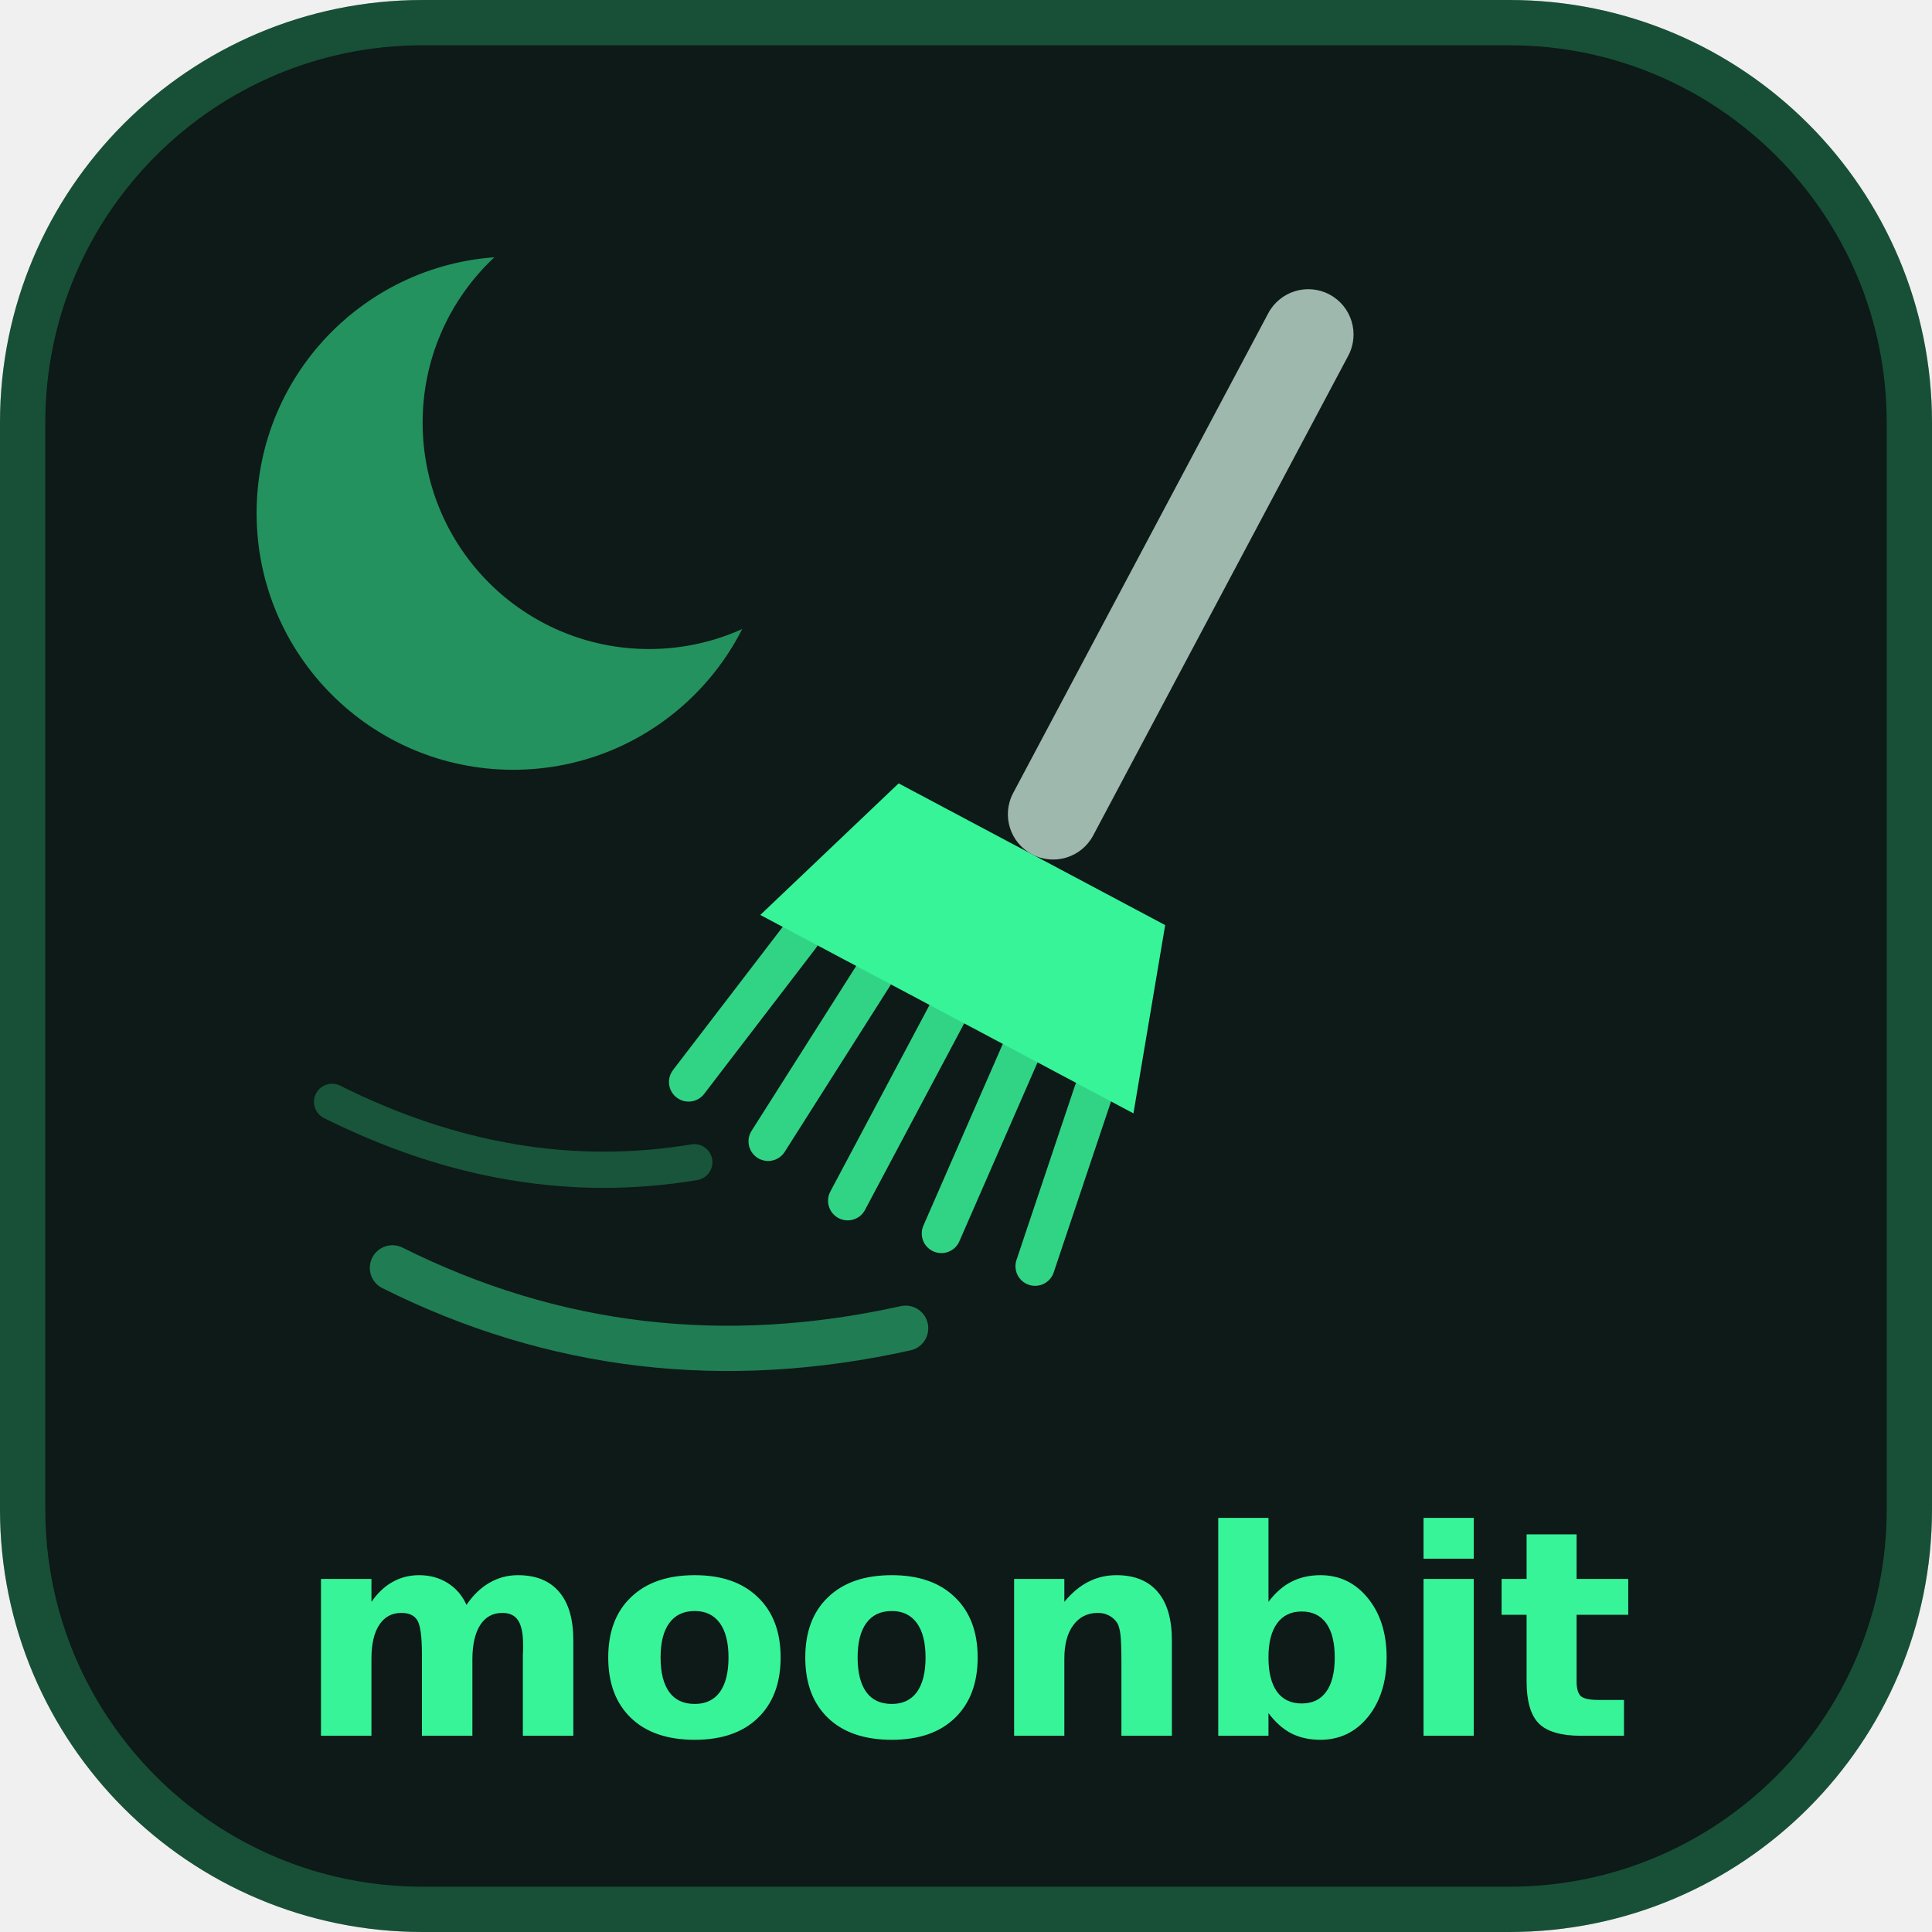
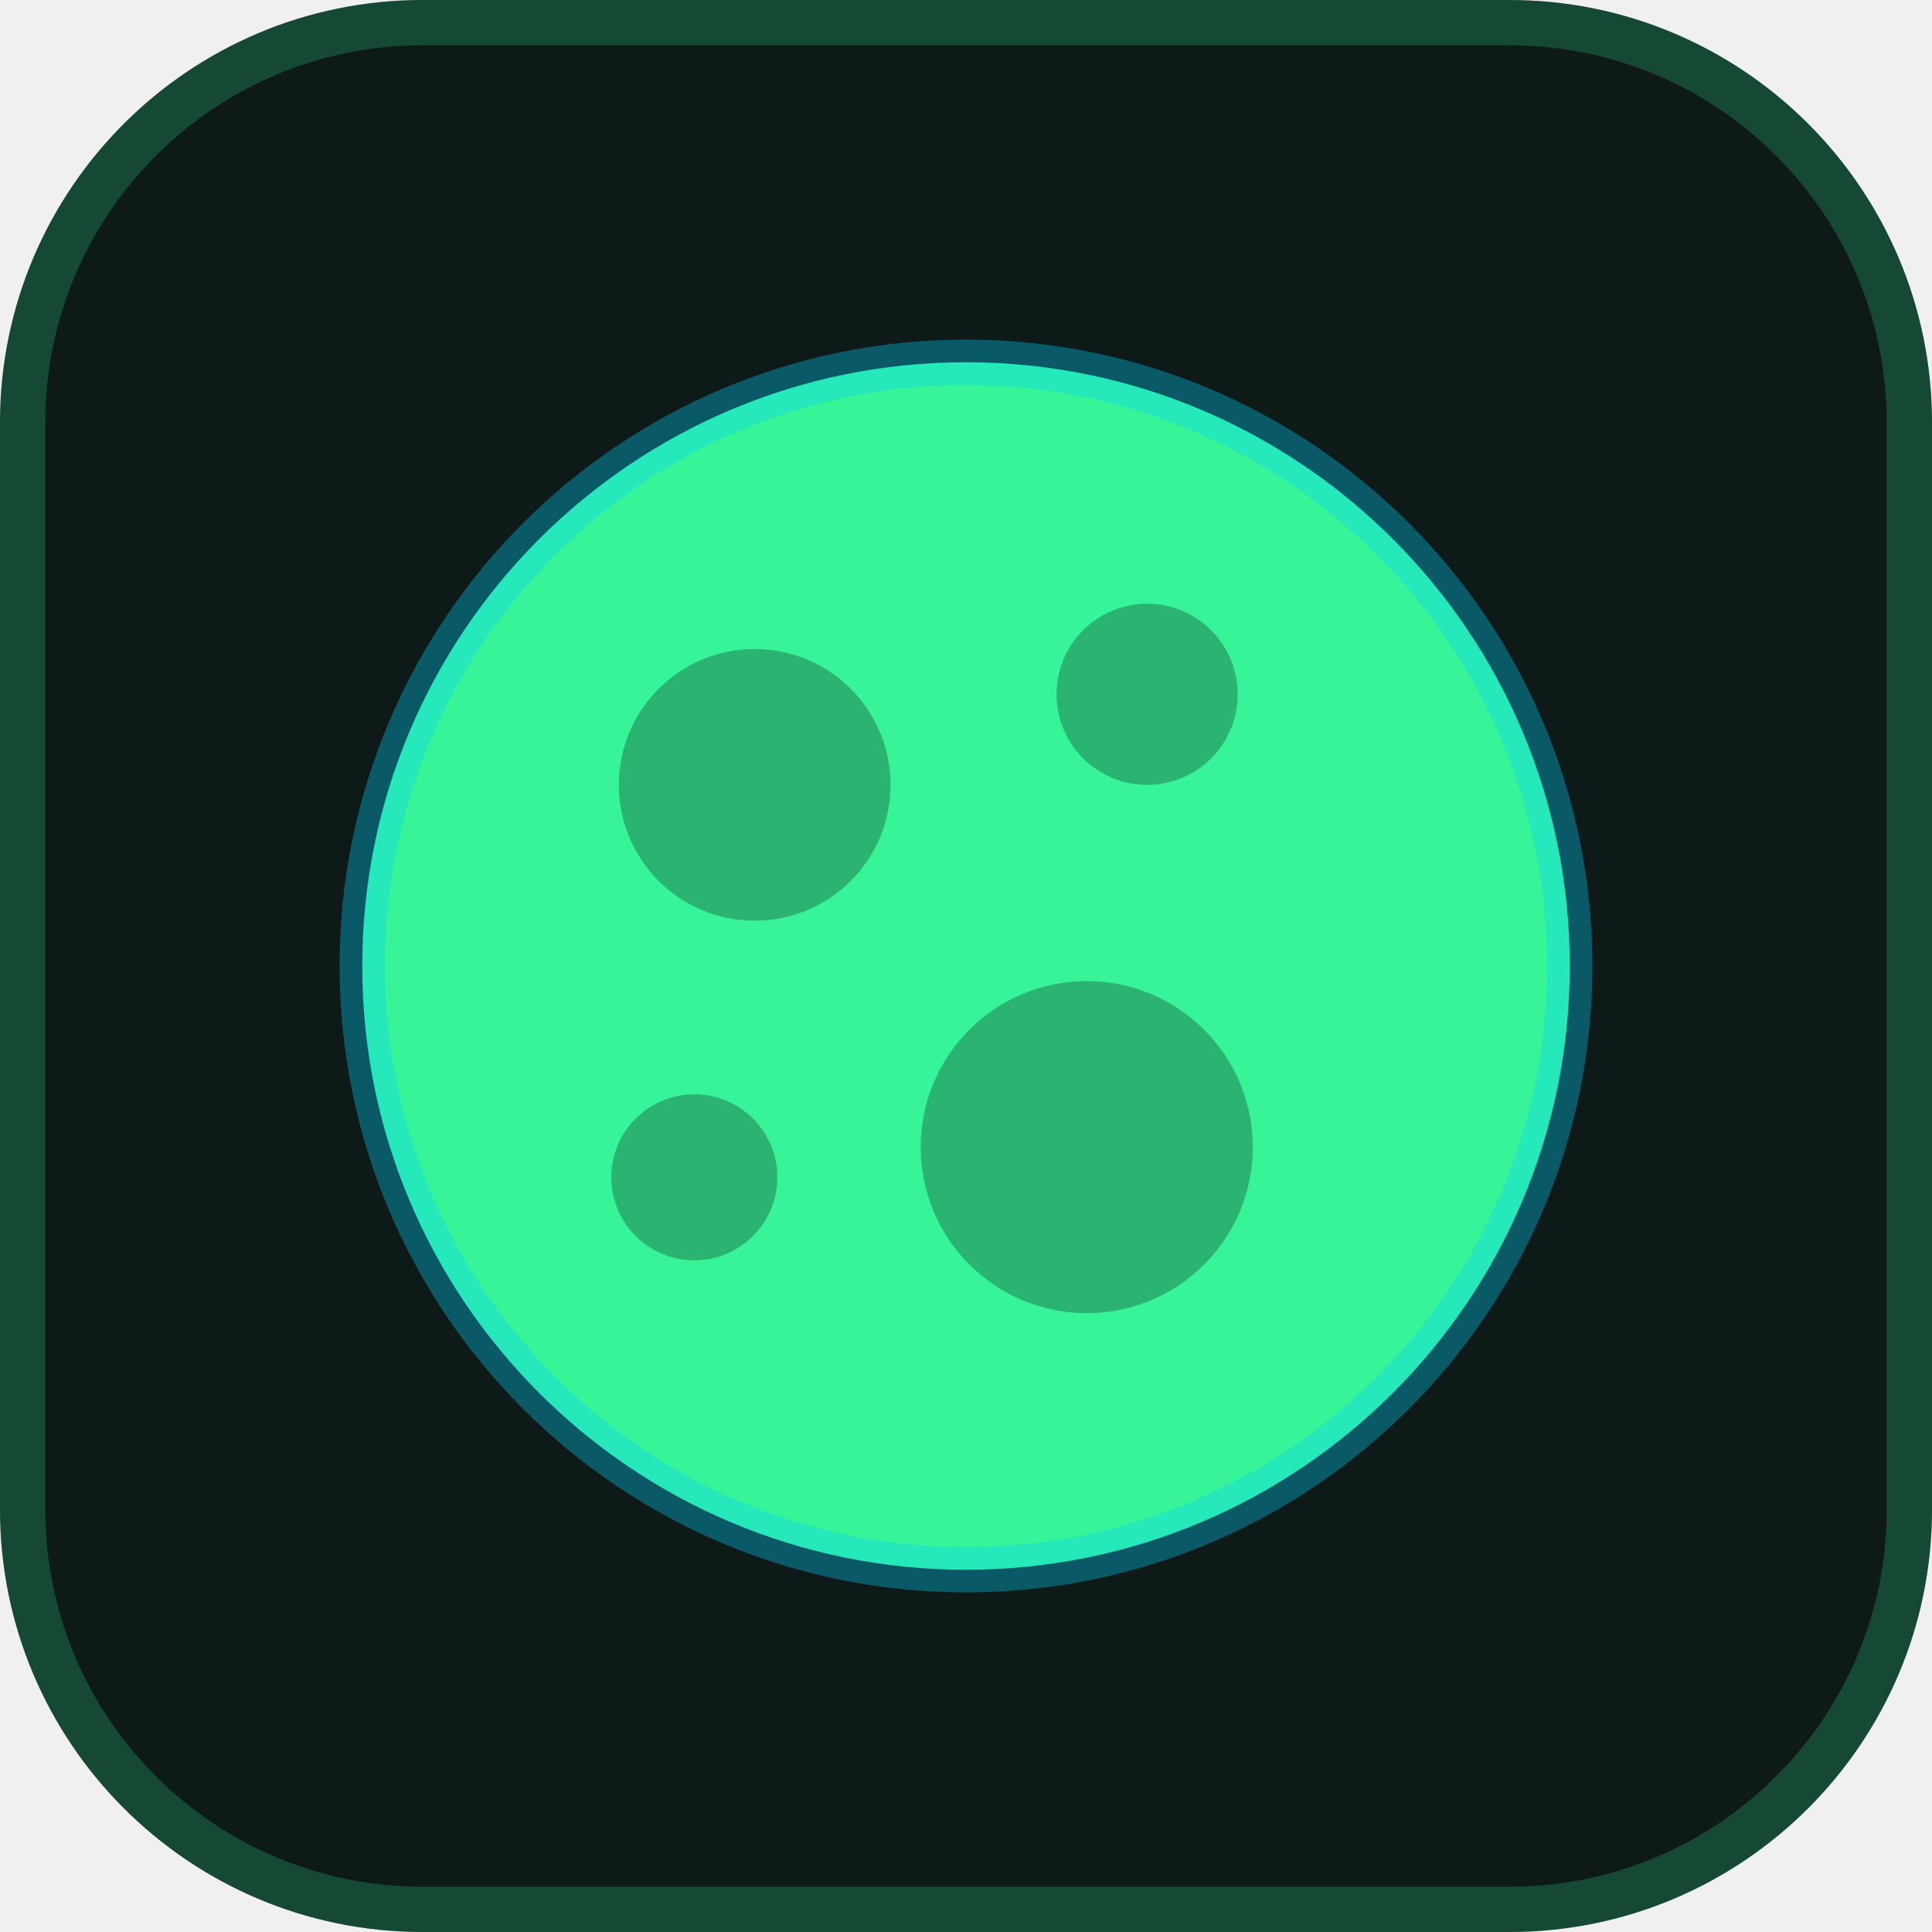
<svg xmlns="http://www.w3.org/2000/svg" viewBox="0 0 128 128" width="128" height="128">
  <rect width="128" height="128" rx="28" fill="#0d1a17" />
-   <rect x="1.5" y="1.5" width="125" height="125" rx="26.5" fill="none" stroke="#37f499" stroke-opacity=".25" stroke-width="3" />
-   <mask id="c">
-     <rect width="128" height="128" fill="black" />
-     <circle cx="34" cy="34" r="17" fill="white" />
-     <circle cx="43" cy="28" r="15" fill="black" />
-   </mask>
-   <g mask="url(#c)">
-     <rect width="128" height="128" fill="#37f499" fill-opacity=".55" />
+   <rect x="1.5" y="1.5" width="125" height="125" rx="26.5" fill="none" stroke="#37f499" stroke-opacity=".22" stroke-width="3" />
+   <circle cx="64" cy="64" r="40" fill="#37f499" />
+   <g fill="#0d1a17" opacity=".3">
+     <circle cx="50" cy="52" r="9" />
+     <circle cx="76" cy="46" r="6" />
+     <circle cx="72" cy="76" r="11" />
+     <circle cx="46" cy="78" r="5.5" />
  </g>
-   <g transform="translate(74,46) rotate(28)">
-     <rect x="-3" y="-30" width="6" height="42" rx="3" fill="#9fb8ae" />
-     <path d="M -10 12 L 10 12 L 14 24 L -14 24 Z" fill="#37f499" />
-     <g stroke="#37f499" stroke-width="2.6" stroke-linecap="round" opacity=".85">
-       <line x1="-11" y1="24" x2="-13" y2="36" />
-       <line x1="-5.5" y1="24" x2="-6.5" y2="37" />
-       <line x1="0" y1="24" x2="0" y2="38" />
-       <line x1="5.5" y1="24" x2="6.5" y2="37" />
-       <line x1="11" y1="24" x2="13" y2="36" />
-     </g>
-   </g>
-   <g stroke="#37f499" stroke-linecap="round" fill="none" opacity=".45">
-     <path d="M 26 84 q 16 8 34 4" stroke-width="3" />
-     <path d="M 22 73 q 12 6 24 4" stroke-width="2.4" opacity=".6" />
-   </g>
-   <text x="64" y="115" text-anchor="middle" font-family="DejaVu Sans, Verdana, sans-serif" font-weight="700" font-size="19" textLength="86" lengthAdjust="spacingAndGlyphs" fill="#37f499">moonbit</text>
+   <circle cx="64" cy="64" r="40" fill="none" stroke="#04d1f9" stroke-opacity=".35" stroke-width="3" />
</svg>
